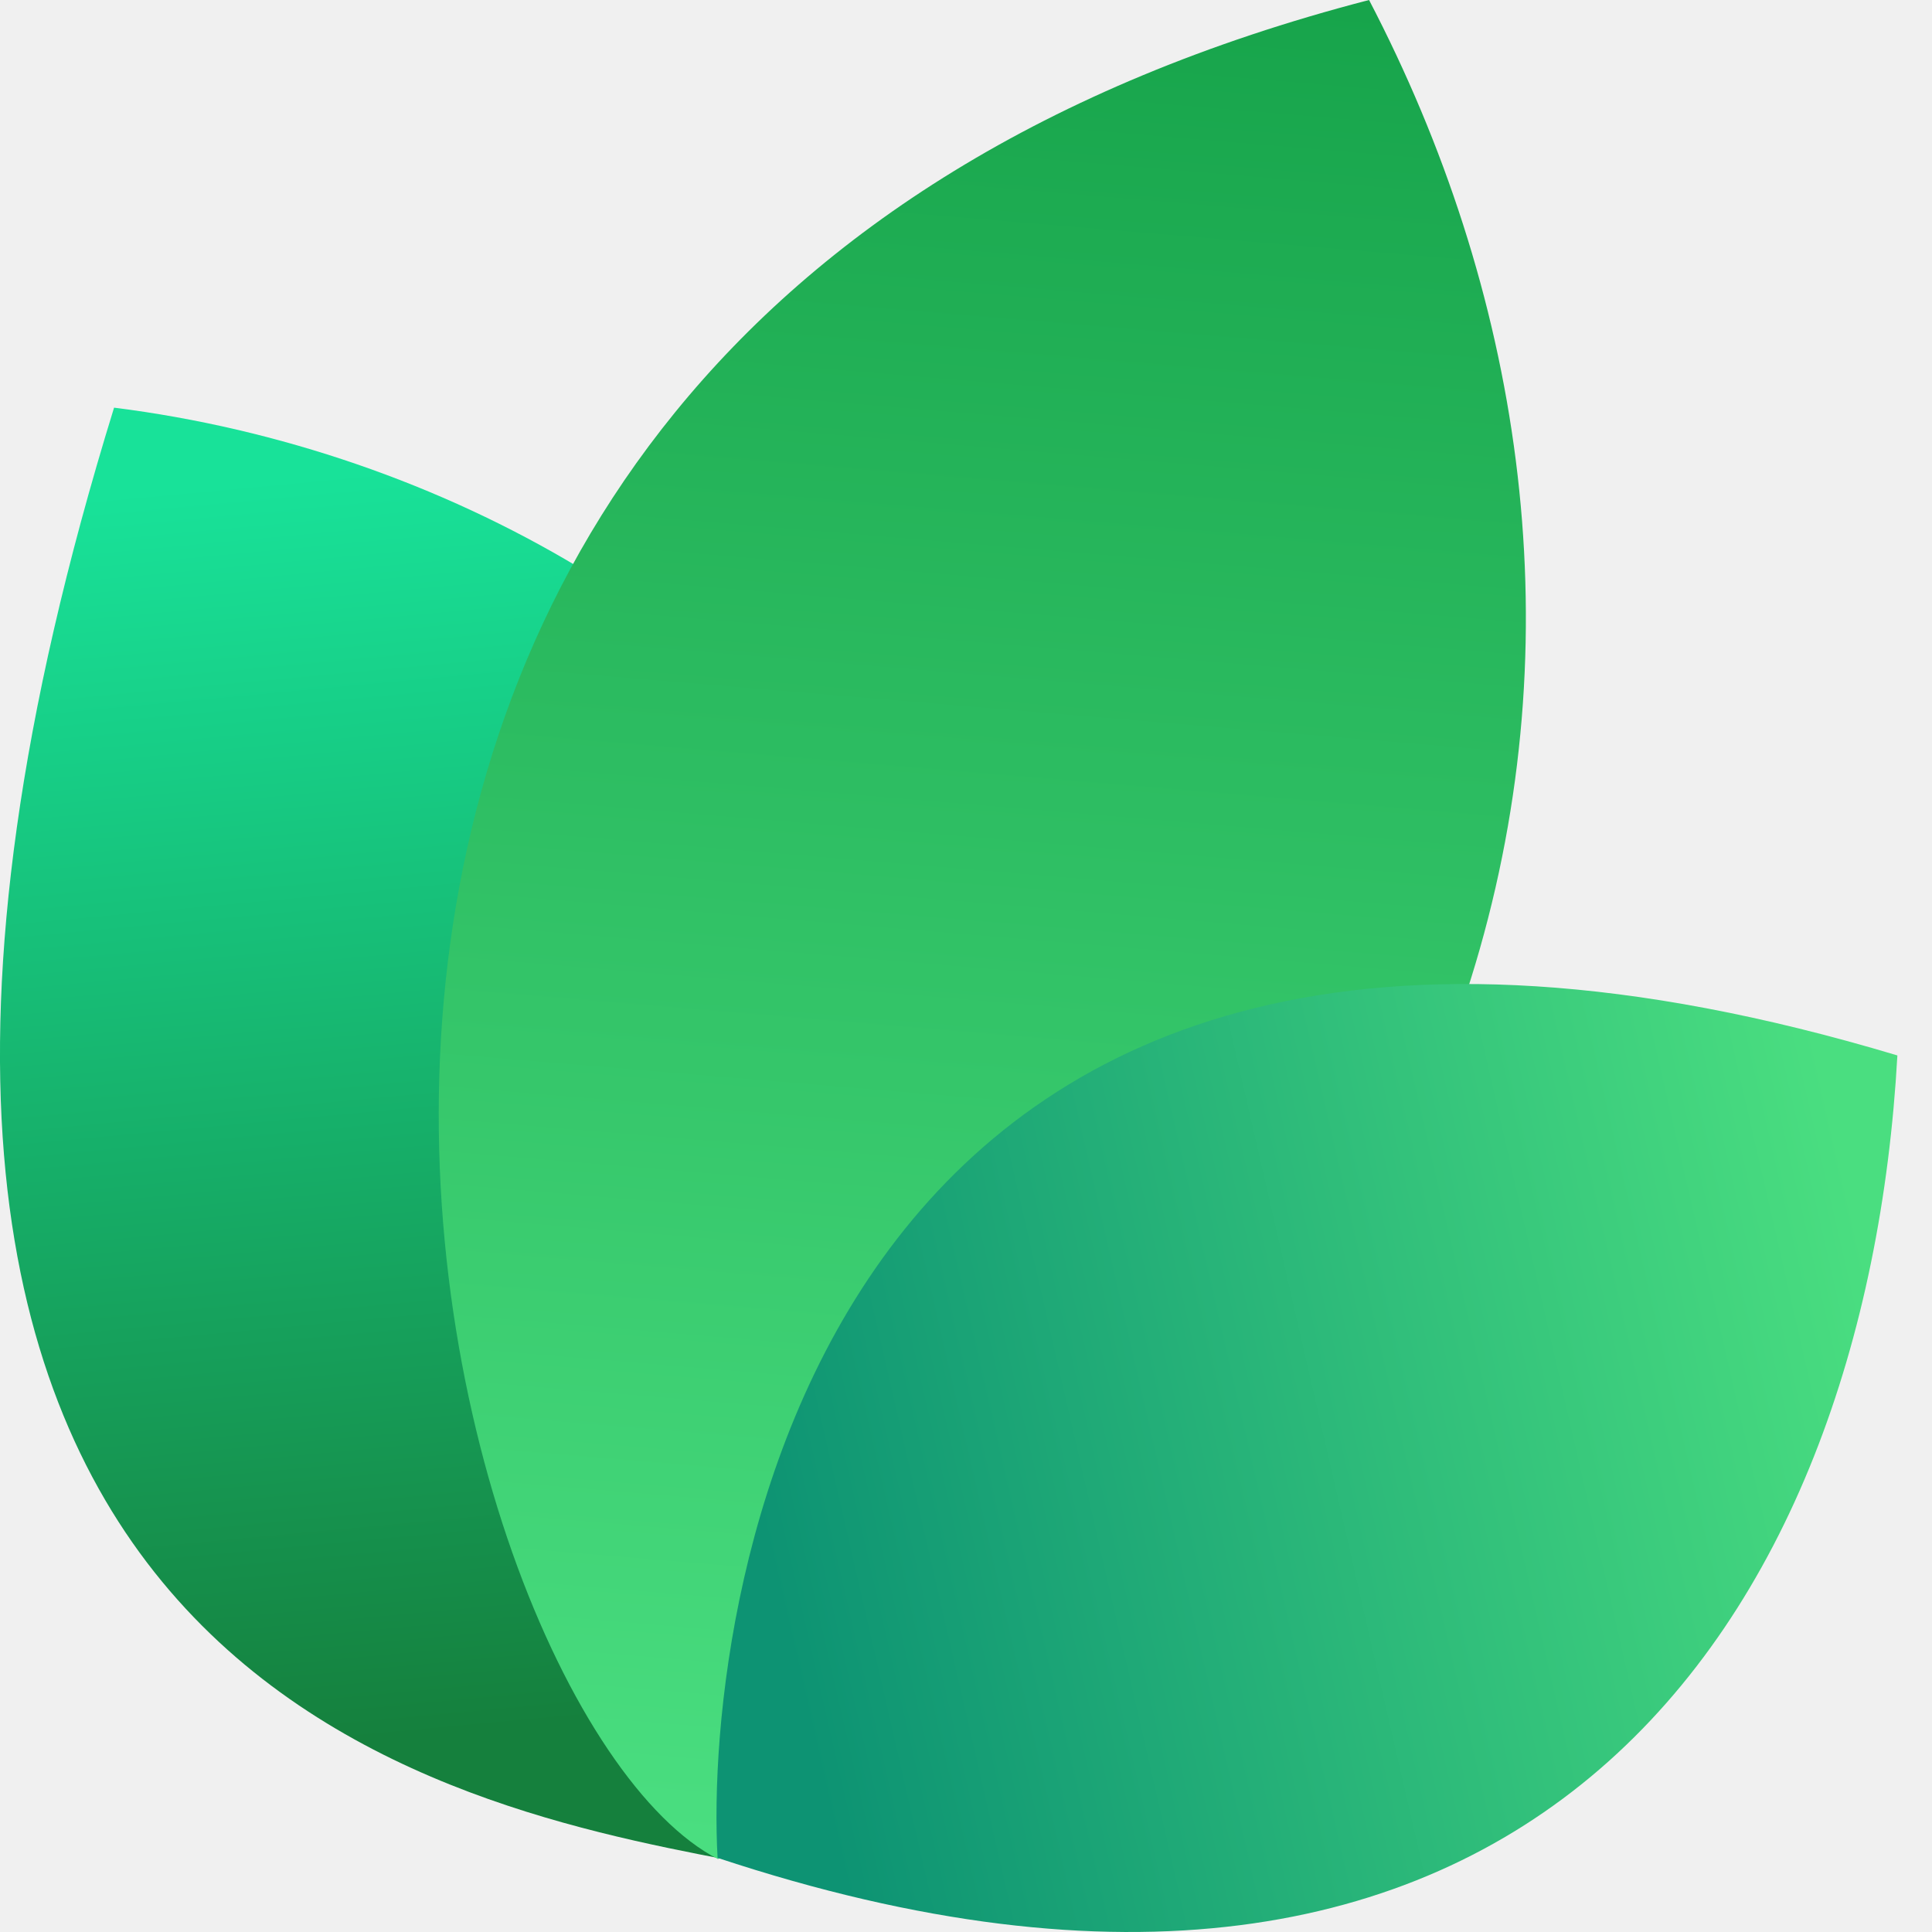
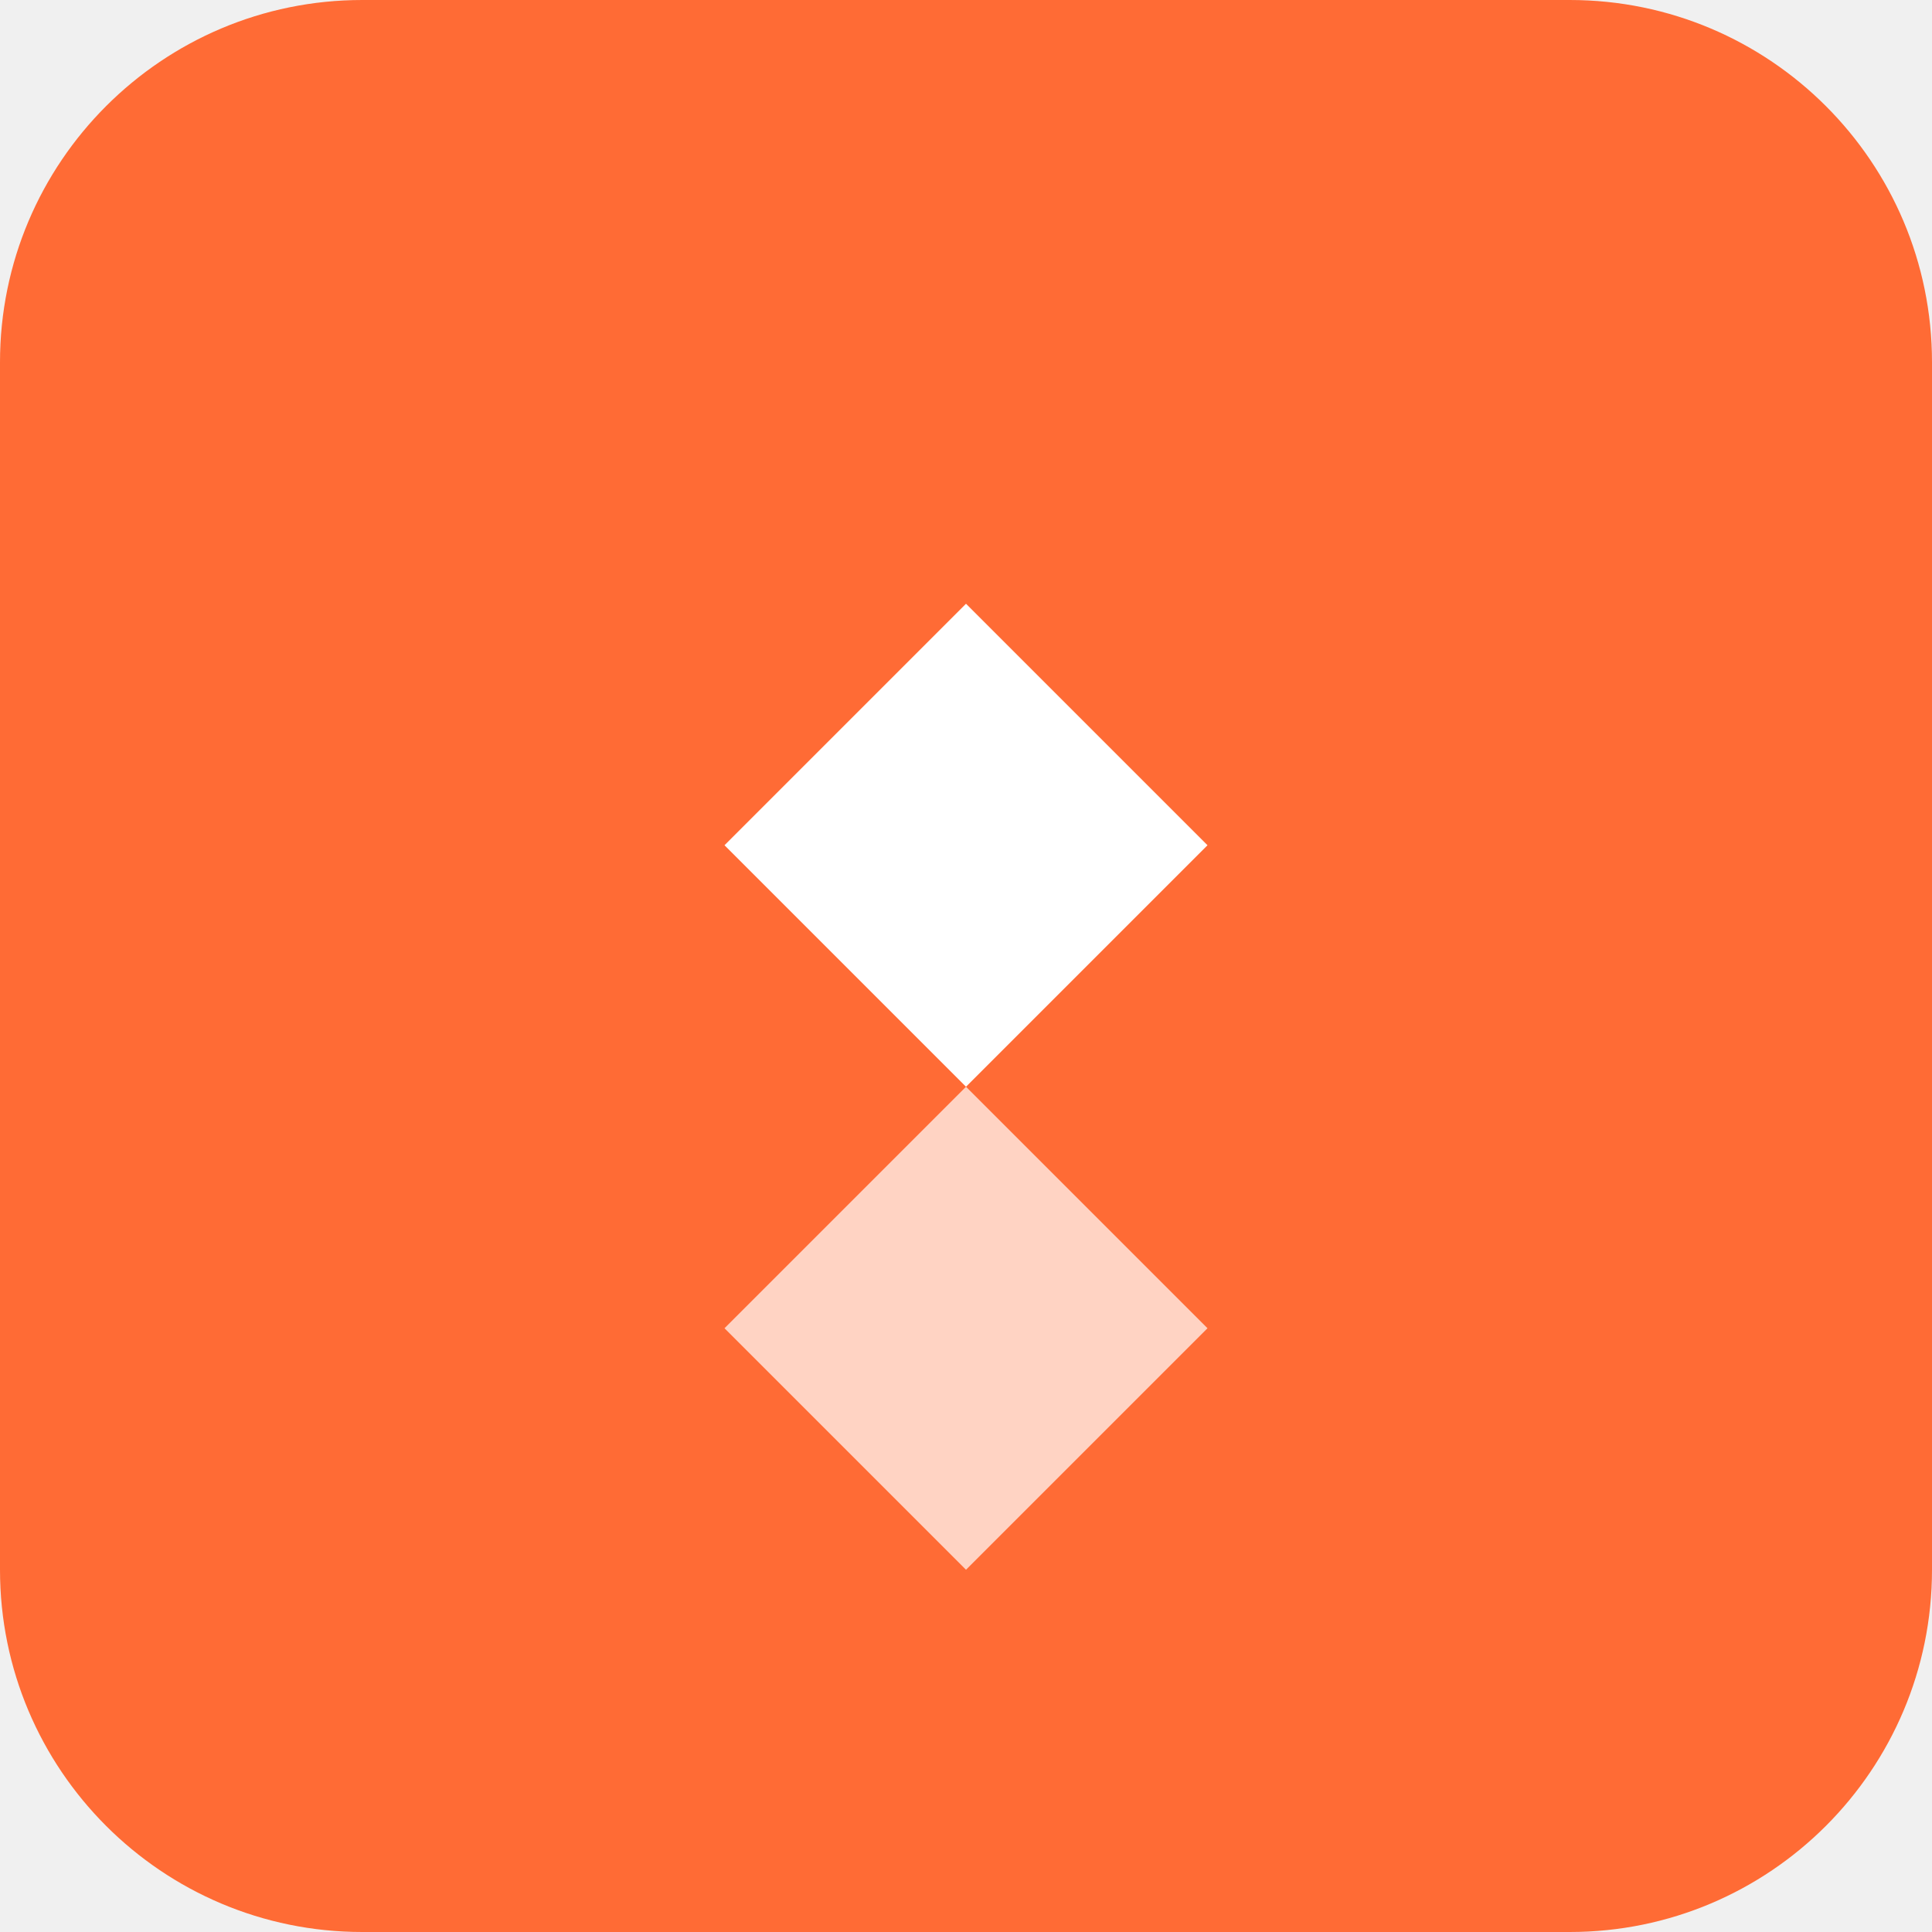
- <svg xmlns="http://www.w3.org/2000/svg" width="24" height="24" viewBox="0 0 24 24" fill="none">
-   <path d="M9.061 23.108C5.268 22.377 -3.391 20.627 1.417 5.064C9.634 6.099 16.973 14.064 9.061 23.108Z" fill="url(#paint0_linear_17557_2021)" />
-   <path d="M8.919 23.094C5.276 21.222 0.784 4.209 17.007 0C20.757 7.193 19.621 16.545 8.919 23.094Z" fill="url(#paint1_linear_17557_2021)" />
-   <path d="M8.914 23.079C8.735 19.882 10.159 9.085 23.57 13.111C23.181 20.123 18.984 26.418 8.914 23.079Z" fill="url(#paint2_linear_17557_2021)" />
-   <defs>
-     <linearGradient id="paint0_linear_17557_2021" x1="3.776" y1="5.916" x2="5.232" y2="21.559" gradientUnits="userSpaceOnUse">
-       <stop stop-color="#18E299" />
-       <stop offset="1" stop-color="#15803D" />
-     </linearGradient>
-     <linearGradient id="paint1_linear_17557_2021" x1="12.171" y1="-0.718" x2="10.19" y2="22.983" gradientUnits="userSpaceOnUse">
-       <stop stop-color="#16A34A" />
-       <stop offset="1" stop-color="#4ADE80" />
-     </linearGradient>
-     <linearGradient id="paint2_linear_17557_2021" x1="23.133" y1="15.353" x2="9.338" y2="18.52" gradientUnits="userSpaceOnUse">
-       <stop stop-color="#4ADE80" />
-       <stop offset="1" stop-color="#0D9373" />
-     </linearGradient>
-   </defs>
+ <svg xmlns="http://www.w3.org/2000/svg" width="32" height="32" viewBox="0 0 32 32" fill="none">
+   <rect width="32" height="32" rx="6" fill="#FF6B35" />
+   <path d="M16 10 L20 14 L16 18 L12 14 Z" fill="white" />
+   <path d="M16 18 L20 22 L16 26 L12 22 Z" fill="white" opacity="0.7" />
</svg>
